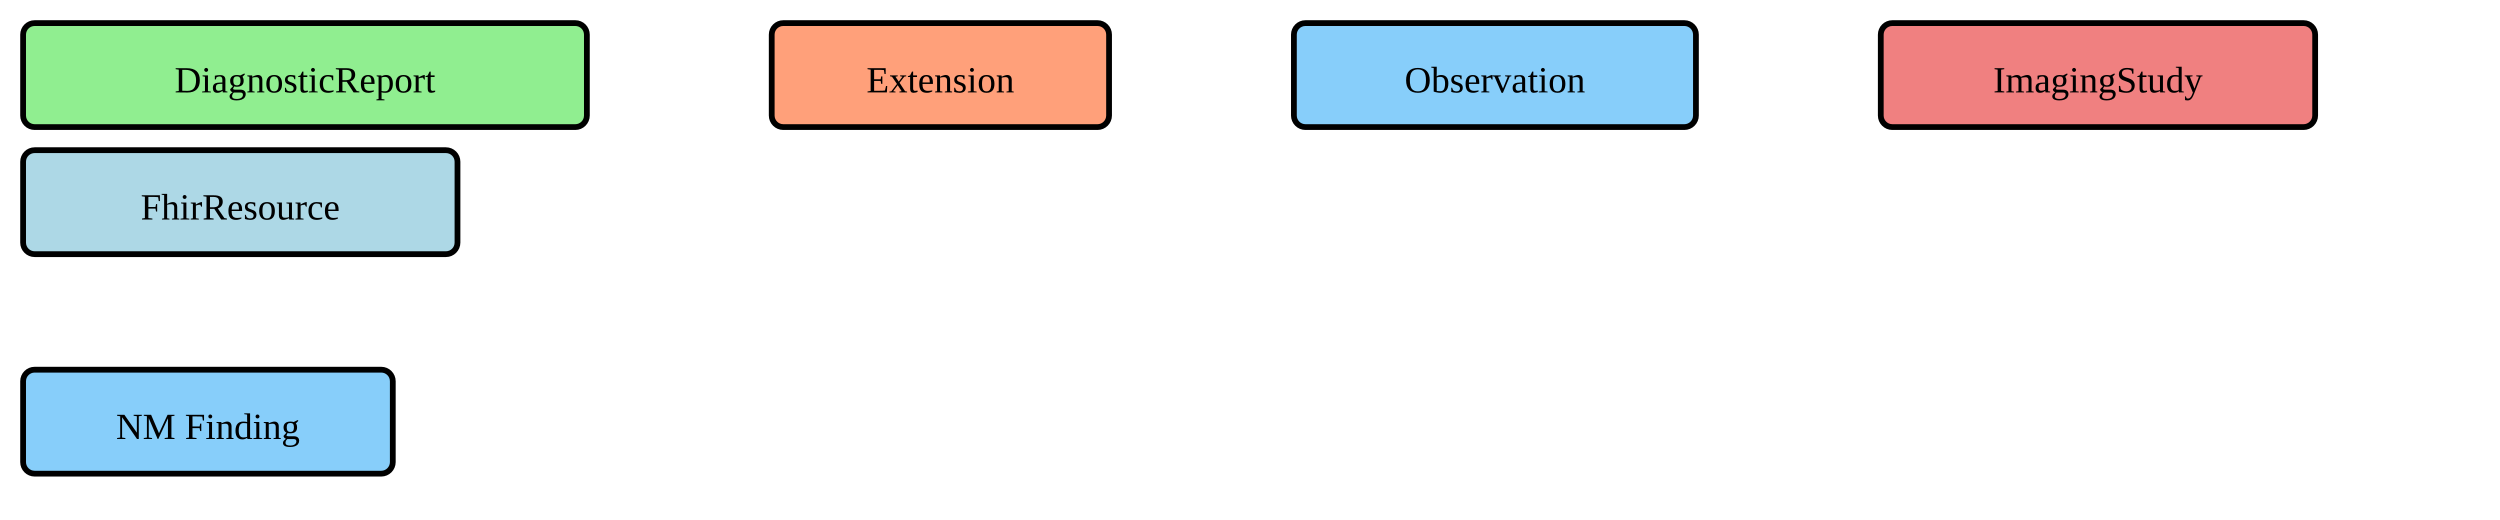
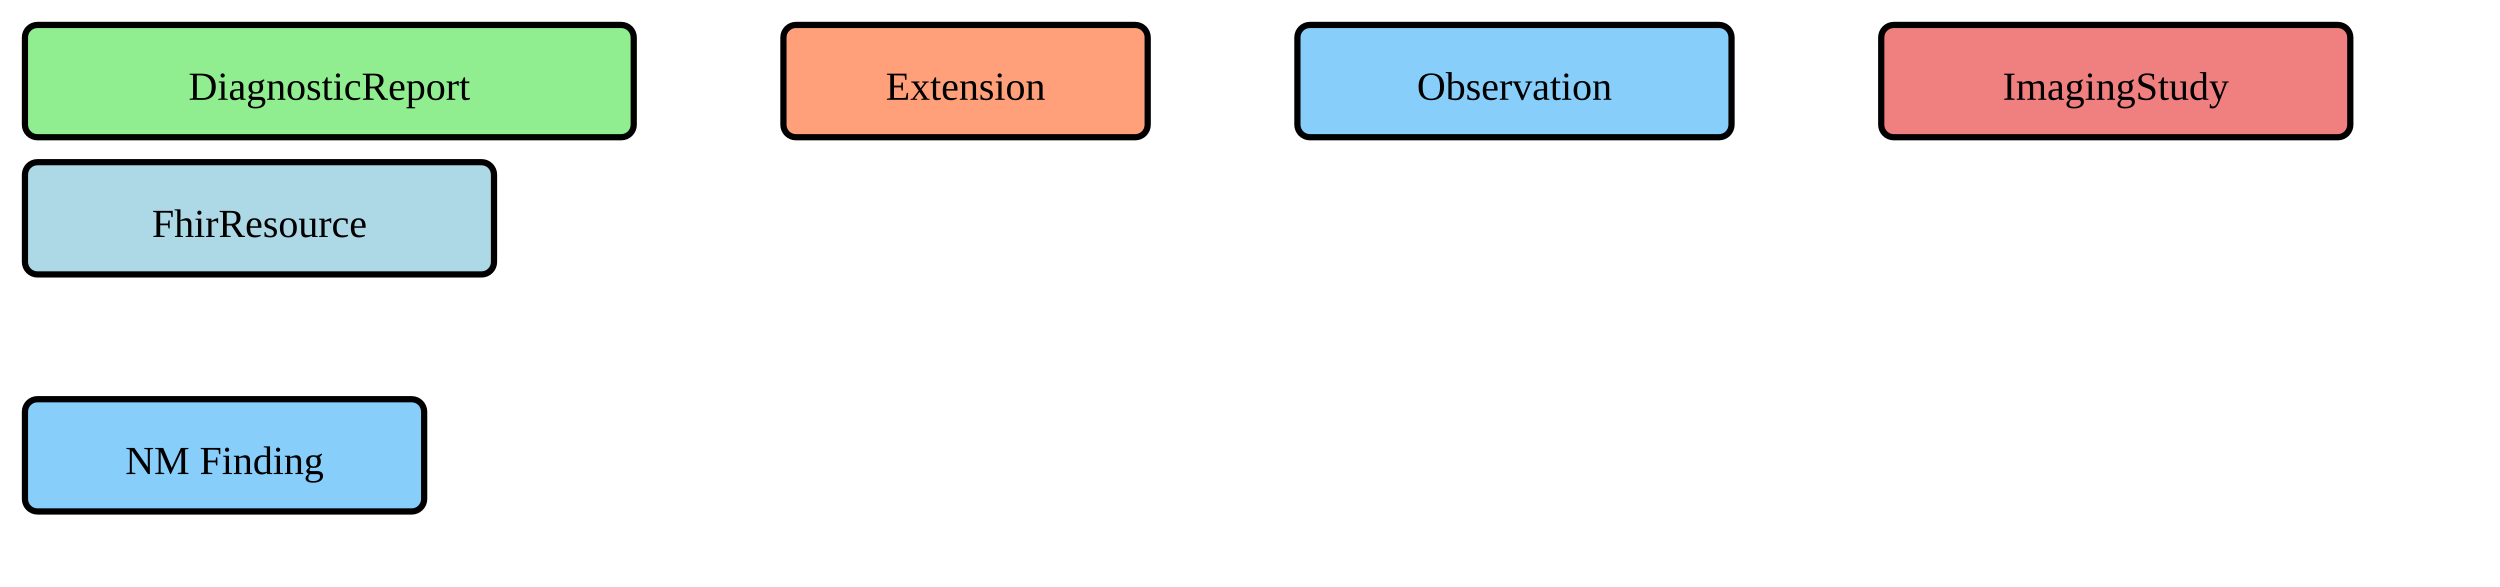
- <svg xmlns="http://www.w3.org/2000/svg" version="1.1" width="811.5" height="168.75">
+ <svg xmlns="http://www.w3.org/2000/svg" version="1.1" width="751.5" height="176.25">
  <defs>
    <marker id="arrowStart" markerWidth="3.75" markerHeight="3.75" markerUnits="px" refX="1.875" refY="1.875">
      <circle fill="Black" stroke-width="0" cx="1.875" cy="1.875" r="1.875" />
    </marker>
    <marker id="arrowEnd" markerWidth="7.5" markerHeight="7.5" markerUnits="px" refX="7.5" refY="3.75">
      <polygon fill="Black" stroke-width="0" points="0 0 7.5 3.75 0 7.5" />
    </marker>
  </defs>
  <g>
    <g transform="translate(7.5 7.5)">
      <rect fill="LightGreen" stroke="Black" stroke-width="1.875" x="0" y="0" width="183" height="33.75" rx="3.75" ry="3.75" />
      <text x="91.5" y="22.5" text-anchor="middle">DiagnosticReport</text>
    </g>
  </g>
  <g>
-     <g transform="translate(250.5 7.5)">
+     <g transform="translate(235.5 7.5)">
      <rect fill="LightSalmon" stroke="Black" stroke-width="1.875" x="0" y="0" width="109.5" height="33.75" rx="3.75" ry="3.75" />
      <text x="54.75" y="22.5" text-anchor="middle">Extension</text>
    </g>
  </g>
  <g>
-     <g transform="translate(420 7.5)">
+     <g transform="translate(390 7.5)">
      <rect fill="LightSkyBlue" stroke="Black" stroke-width="1.875" x="0" y="0" width="130.5" height="33.75" rx="3.75" ry="3.75" />
      <text x="65.25" y="22.5" text-anchor="middle">Observation</text>
    </g>
  </g>
  <g>
-     <g transform="translate(610.5 7.5)">
+     <g transform="translate(565.5 7.5)">
      <rect fill="LightCoral" stroke="Black" stroke-width="1.875" x="0" y="0" width="141" height="33.75" rx="3.75" ry="3.75" />
      <text x="70.5" y="22.5" text-anchor="middle">ImagingStudy</text>
    </g>
  </g>
  <g>
    <g transform="translate(7.5 48.75)">
      <rect fill="LightBlue" stroke="Black" stroke-width="1.875" x="0" y="0" width="141" height="33.75" rx="3.75" ry="3.75" />
      <text x="70.5" y="22.5" text-anchor="middle">FhirResource</text>
    </g>
  </g>
  <g>
    <g transform="translate(7.5 120)">
      <a href="./StructureDefinition-NMFinding.html" target="_top">
        <rect fill="LightSkyBlue" stroke="Black" stroke-width="1.875" x="0" y="0" width="120" height="33.75" rx="3.75" ry="3.75" />
      </a>
      <a href="./StructureDefinition-NMFinding.html" target="_top">
        <text x="60" y="22.5" text-anchor="middle">NM Finding</text>
      </a>
    </g>
  </g>
</svg>
